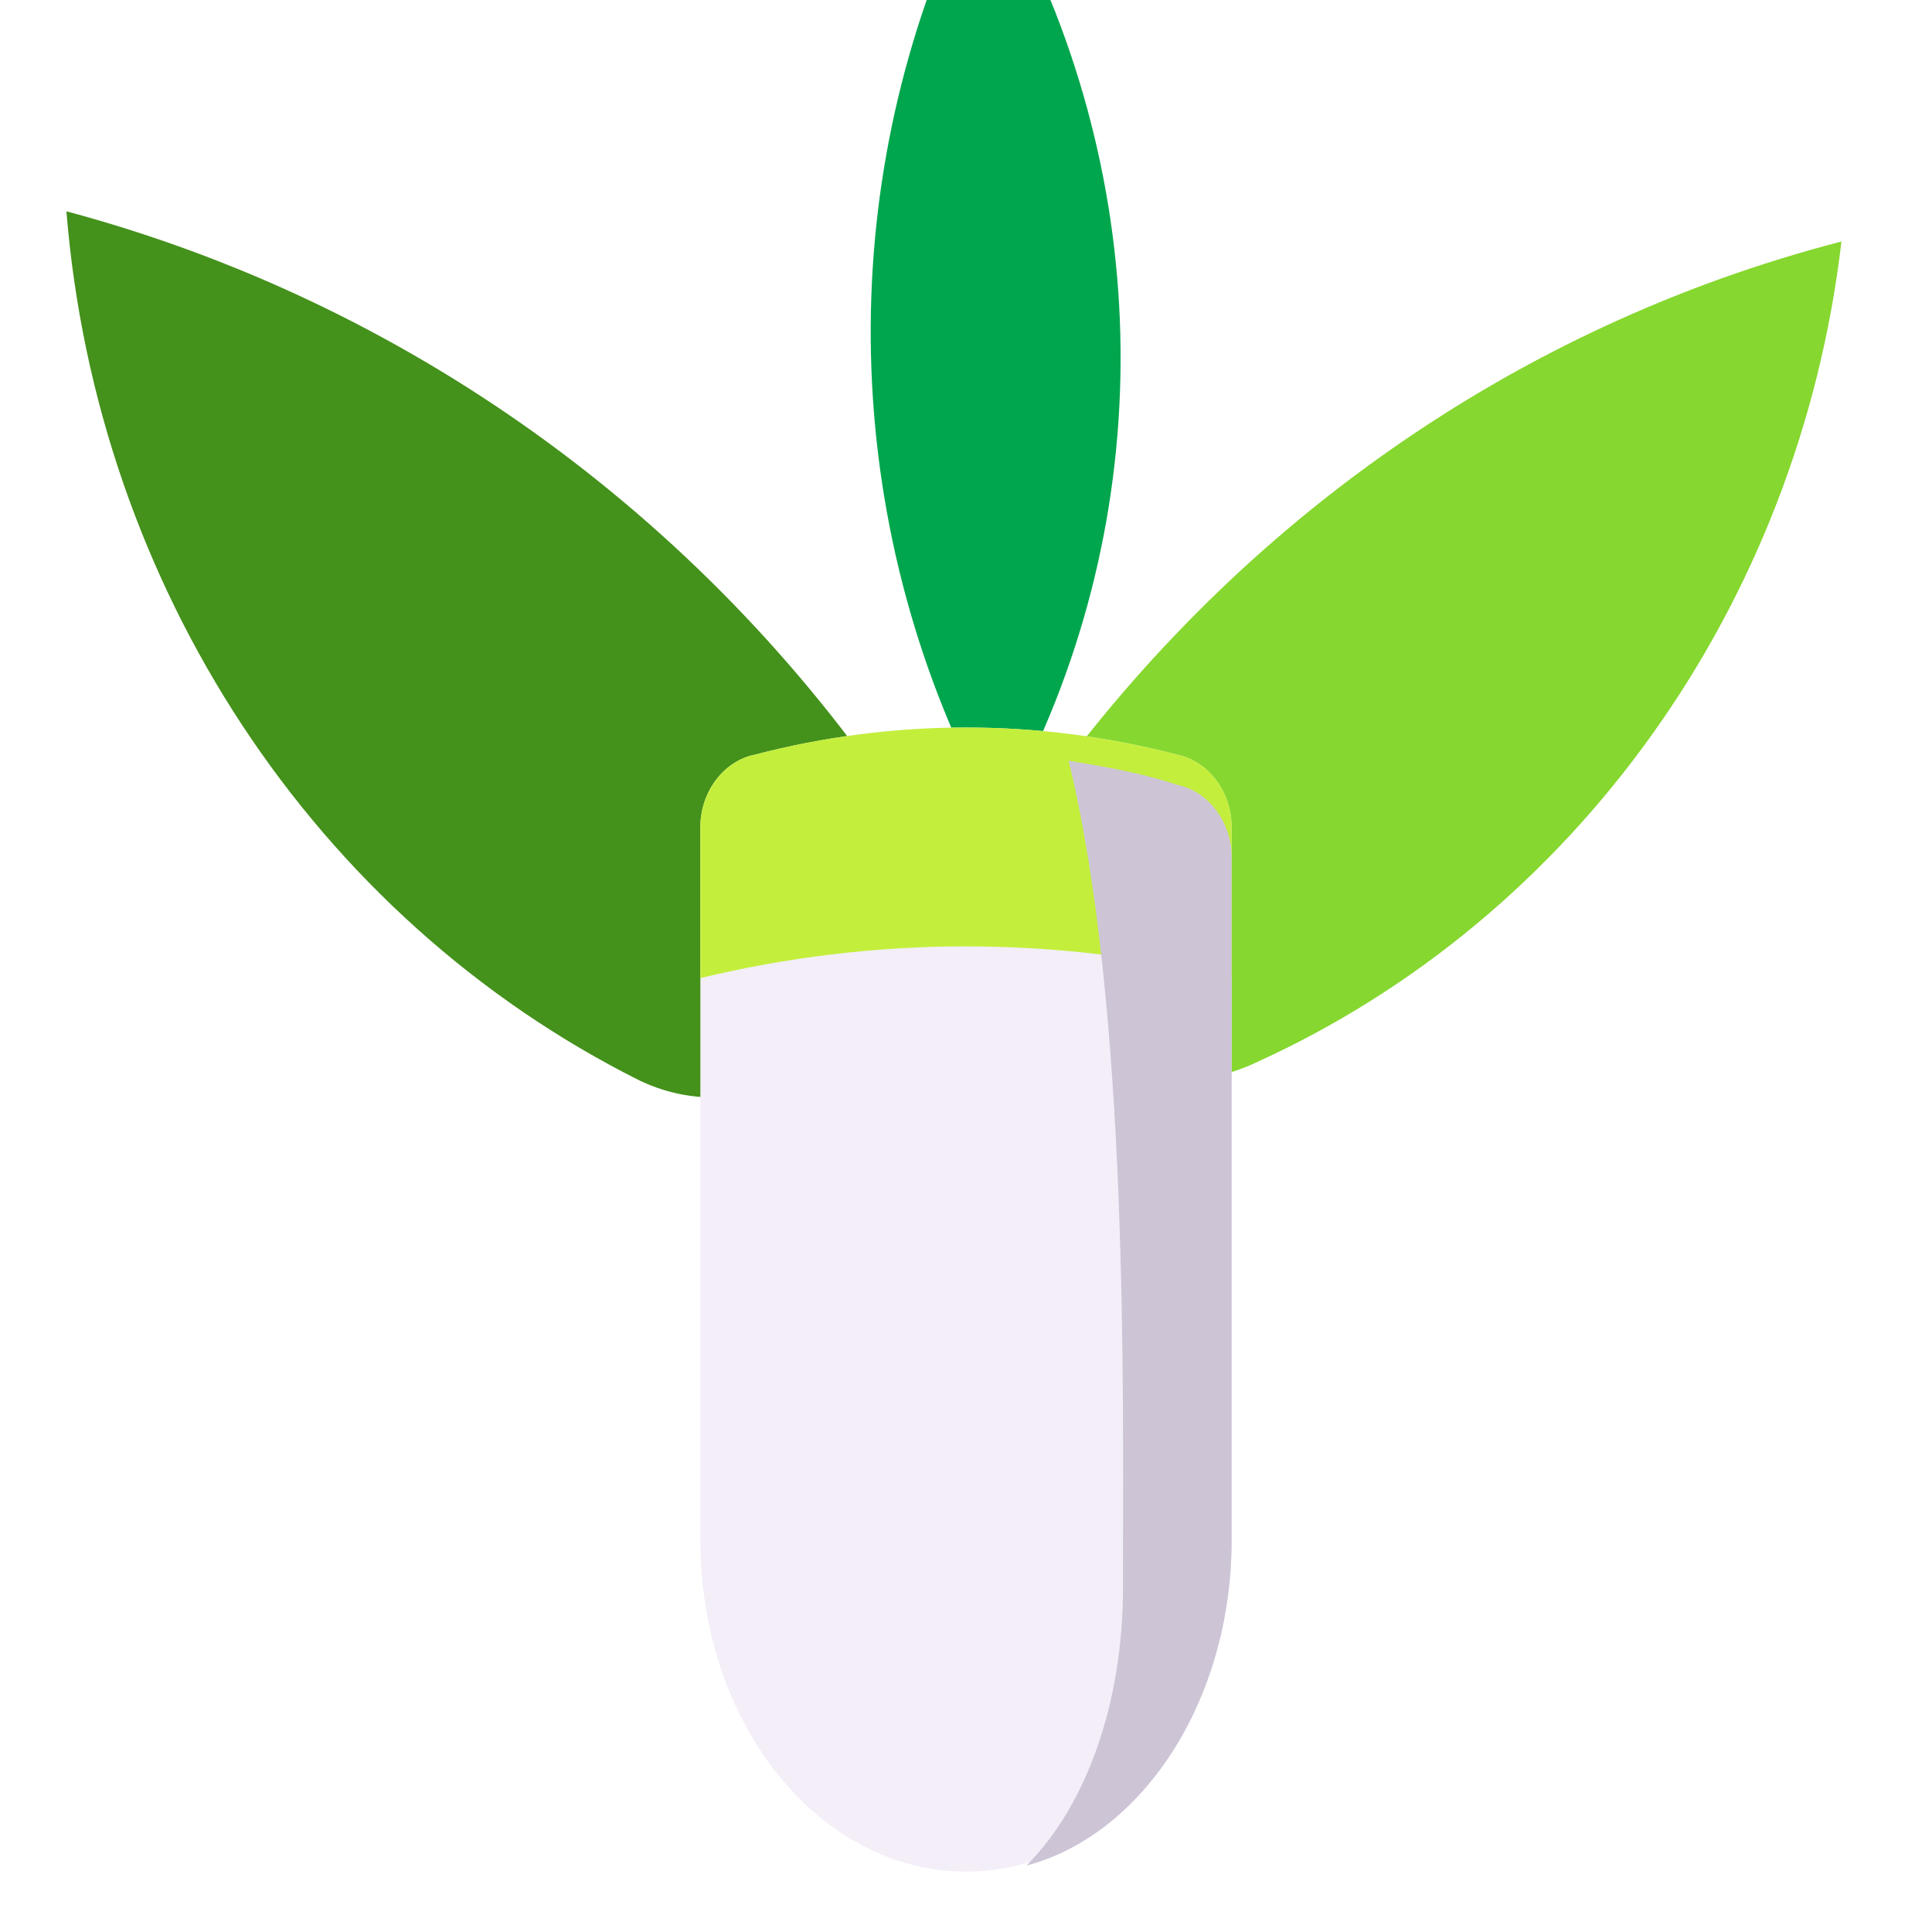
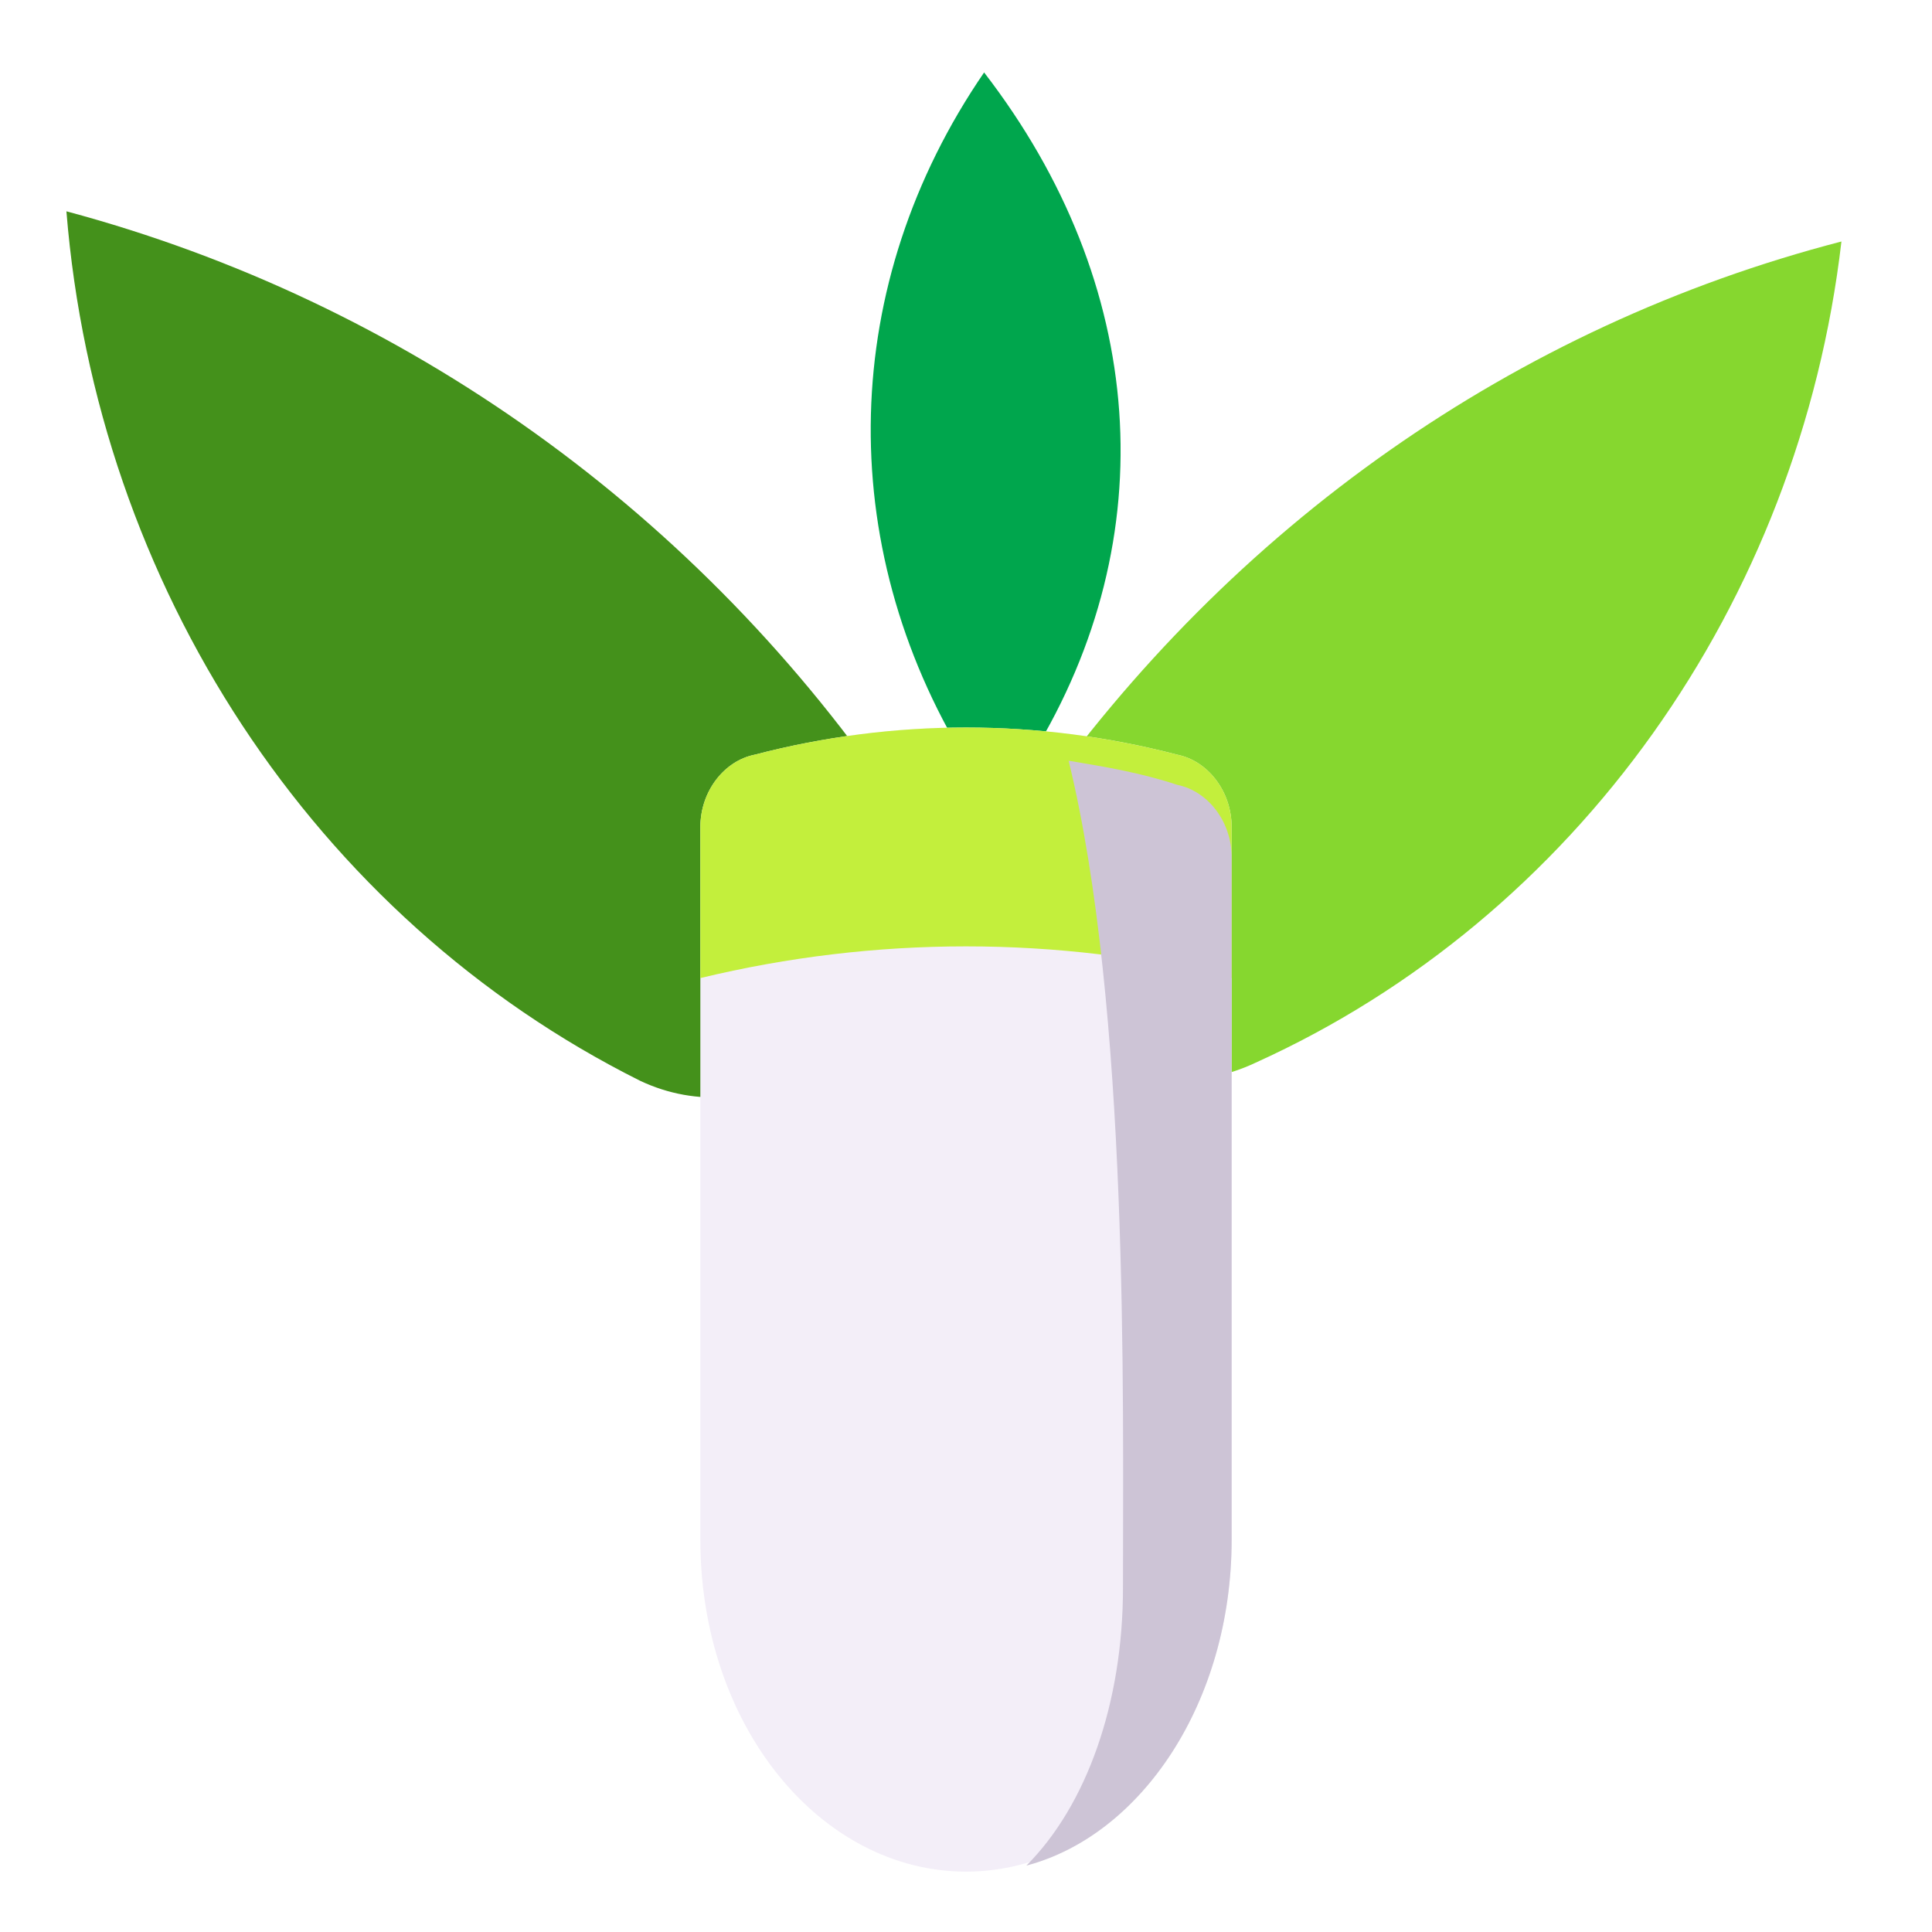
<svg xmlns="http://www.w3.org/2000/svg" viewBox="0 0 32 32">
  <g fill="none">
    <path fill="#44911B" d="M14.9 13.4C11.6 8.5 6.7 5 1.1 3.5c.5 6.2 4.1 11.7 9.5 14.4c1.9.9 4.1-.5 4.6-2.6z" />
    <path fill="#86D72F" d="M17.1 13.4C20.4 8.7 25.1 5.4 30.5 4c-.7 6-4.4 11.2-9.7 13.6c-1.9.9-4-.4-4.4-2.4z" />
-     <path fill="#00A64D" d="M16 12.6c-2.2-4.7-2.1-10.2.3-14.8c2.7 4.5 3 10 .8 14.7c-.2.6-.9.7-1.1.1" />
+     <path fill="#00A64D" d="M16 12.6c-2.2-3.6-2.1-7.9 .3-11.4c2.7 3.5 3 7.7 .8 11.3c-.2.6-.9.7-1.1.1" />
    <path fill="#F3EEF8" d="M12.5 12.5c2.3-.6 4.7-.6 7 0c.5.1.9.6.9 1.2v11.8c0 3.1-2 5.5-4.4 5.5s-4.4-2.4-4.4-5.5V13.7c0-.6.4-1.1.9-1.2" />
    <path fill="#C3EF3C" d="M12.5 12.5c2.3-.6 4.7-.6 7 0c.5.1.9.6.9 1.2v2.5c-2.9-.7-5.9-.7-8.8 0v-2.5c0-.6.4-1.1.9-1.2" />
    <path fill="#CDC4D6" d="M17.7 12.6c.6.1 1.2.2 1.8.4c.5.1.9.6.9 1.2v11.3c0 2.7-1.5 4.9-3.4 5.4c1-1 1.6-2.7 1.6-4.6c0-3.2.1-9.6-.9-13.7" />
  </g>
</svg>
